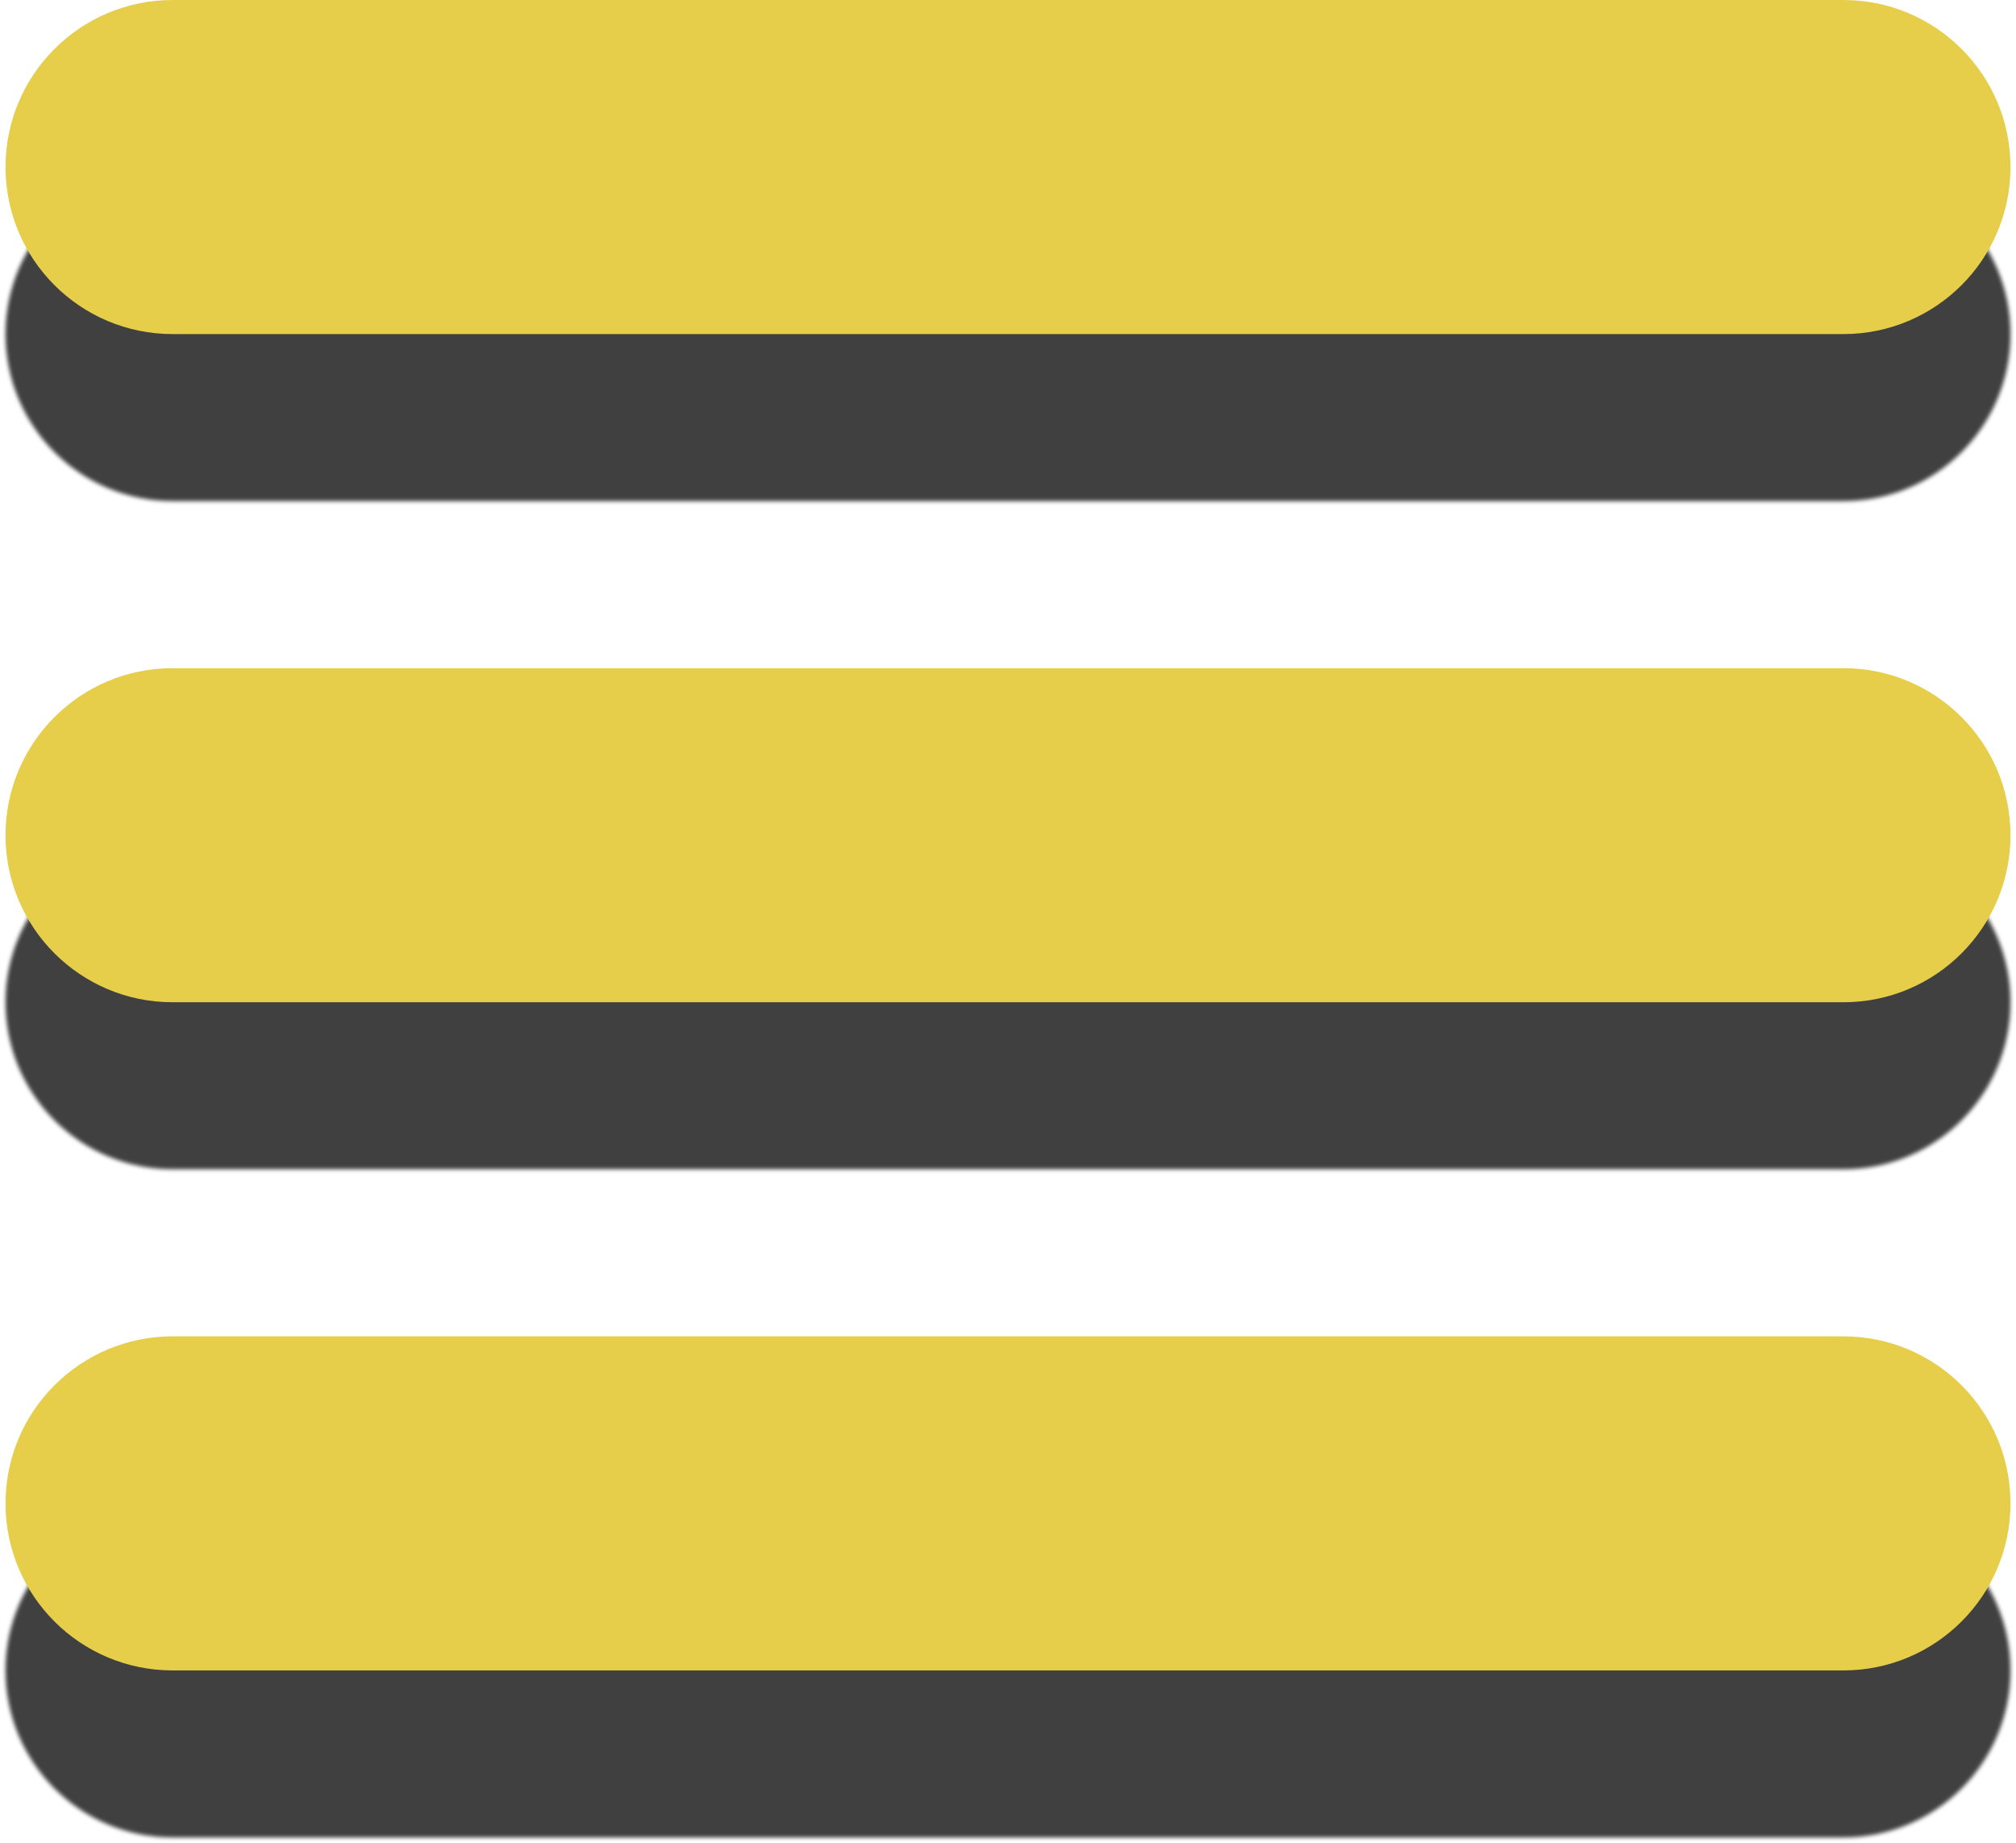
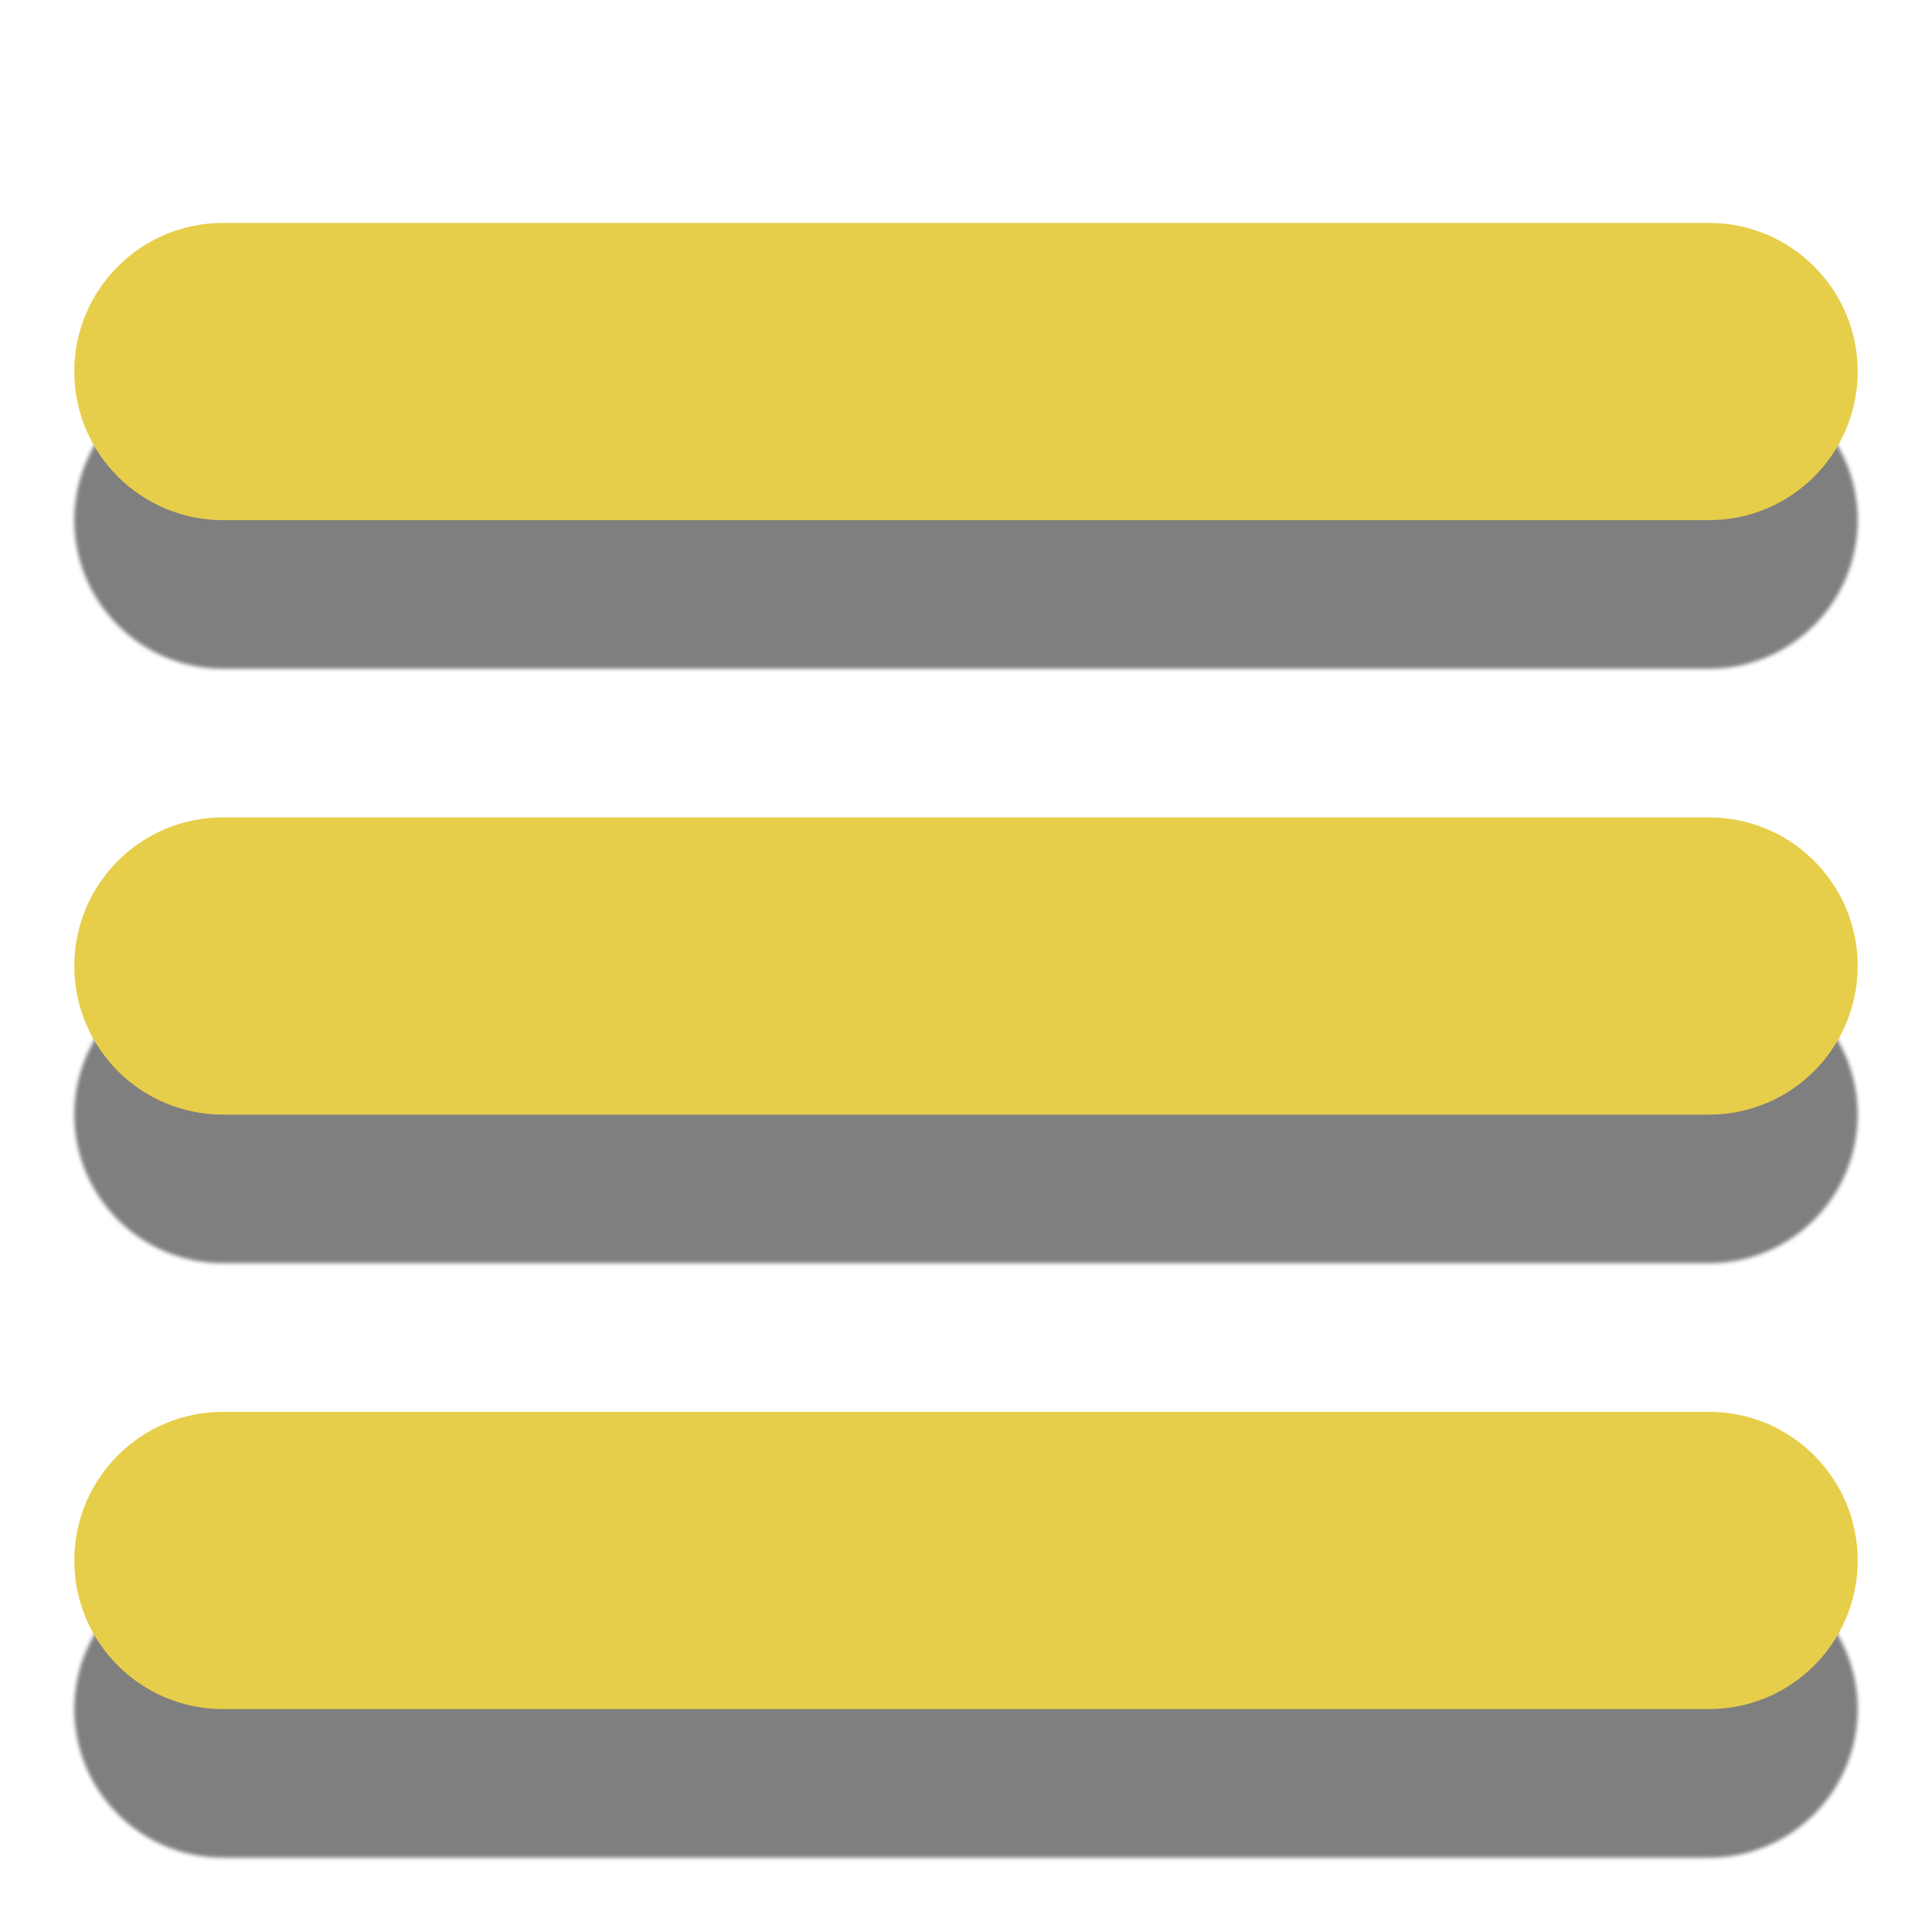
- <svg xmlns="http://www.w3.org/2000/svg" width="12.066" height="11.033" viewBox="0 0 12.066 11.033" version="1.1" id="svg1">
+ <svg xmlns="http://www.w3.org/2000/svg" width="13" height="13" viewBox="0 0 13 13" version="1.1" id="svg1">
  <defs id="defs1">
    <filter style="color-interpolation-filters:sRGB" id="filter6" x="-0.003" y="-0.003" width="1.006" height="1.007">
      <feGaussianBlur stdDeviation="0.014" id="feGaussianBlur6" />
    </filter>
  </defs>
  <g id="layer1" transform="translate(-1.967,-2.999999)">
-     <g id="g6" transform="translate(0,2)" style="opacity:0.75;fill:#000000;fill-opacity:1;filter:url(#filter6)">
+     <g id="g6" transform="translate(0.4669995,3.499999)" style="opacity:0.5;fill:#000000;fill-opacity:1;filter:url(#filter6)">
      <rect style="opacity:1;fill:#000000;fill-opacity:1;stroke:#000000;stroke-width:0;stroke-linecap:square" id="rect6" width="12" height="2" x="2" y="10" ry="1" />
      <rect style="opacity:1;fill:#000000;fill-opacity:1;stroke:#000000;stroke-width:0;stroke-linecap:square" id="rect5" width="12" height="2" x="2" y="6" ry="1" />
      <rect style="opacity:1;fill:#000000;fill-opacity:1;stroke:#000000;stroke-width:0;stroke-linecap:square" id="rect4" width="12" height="2" x="2" y="2" ry="1" />
    </g>
-     <g id="g3" transform="translate(0,1)">
+     <g id="g3" transform="translate(0.4669995,2.499999)">
      <rect style="opacity:1;fill:#e7ce4a;fill-opacity:1;stroke:#000000;stroke-width:0;stroke-linecap:square" id="rect3" width="12" height="2" x="2" y="10" ry="1" />
      <rect style="opacity:1;fill:#e7ce4a;fill-opacity:1;stroke:#000000;stroke-width:0;stroke-linecap:square" id="rect2" width="12" height="2" x="2" y="6" ry="1" />
      <rect style="opacity:1;fill:#e7ce4a;fill-opacity:1;stroke:#000000;stroke-width:0;stroke-linecap:square" id="rect1" width="12" height="2" x="2" y="2" ry="1" />
    </g>
  </g>
</svg>
